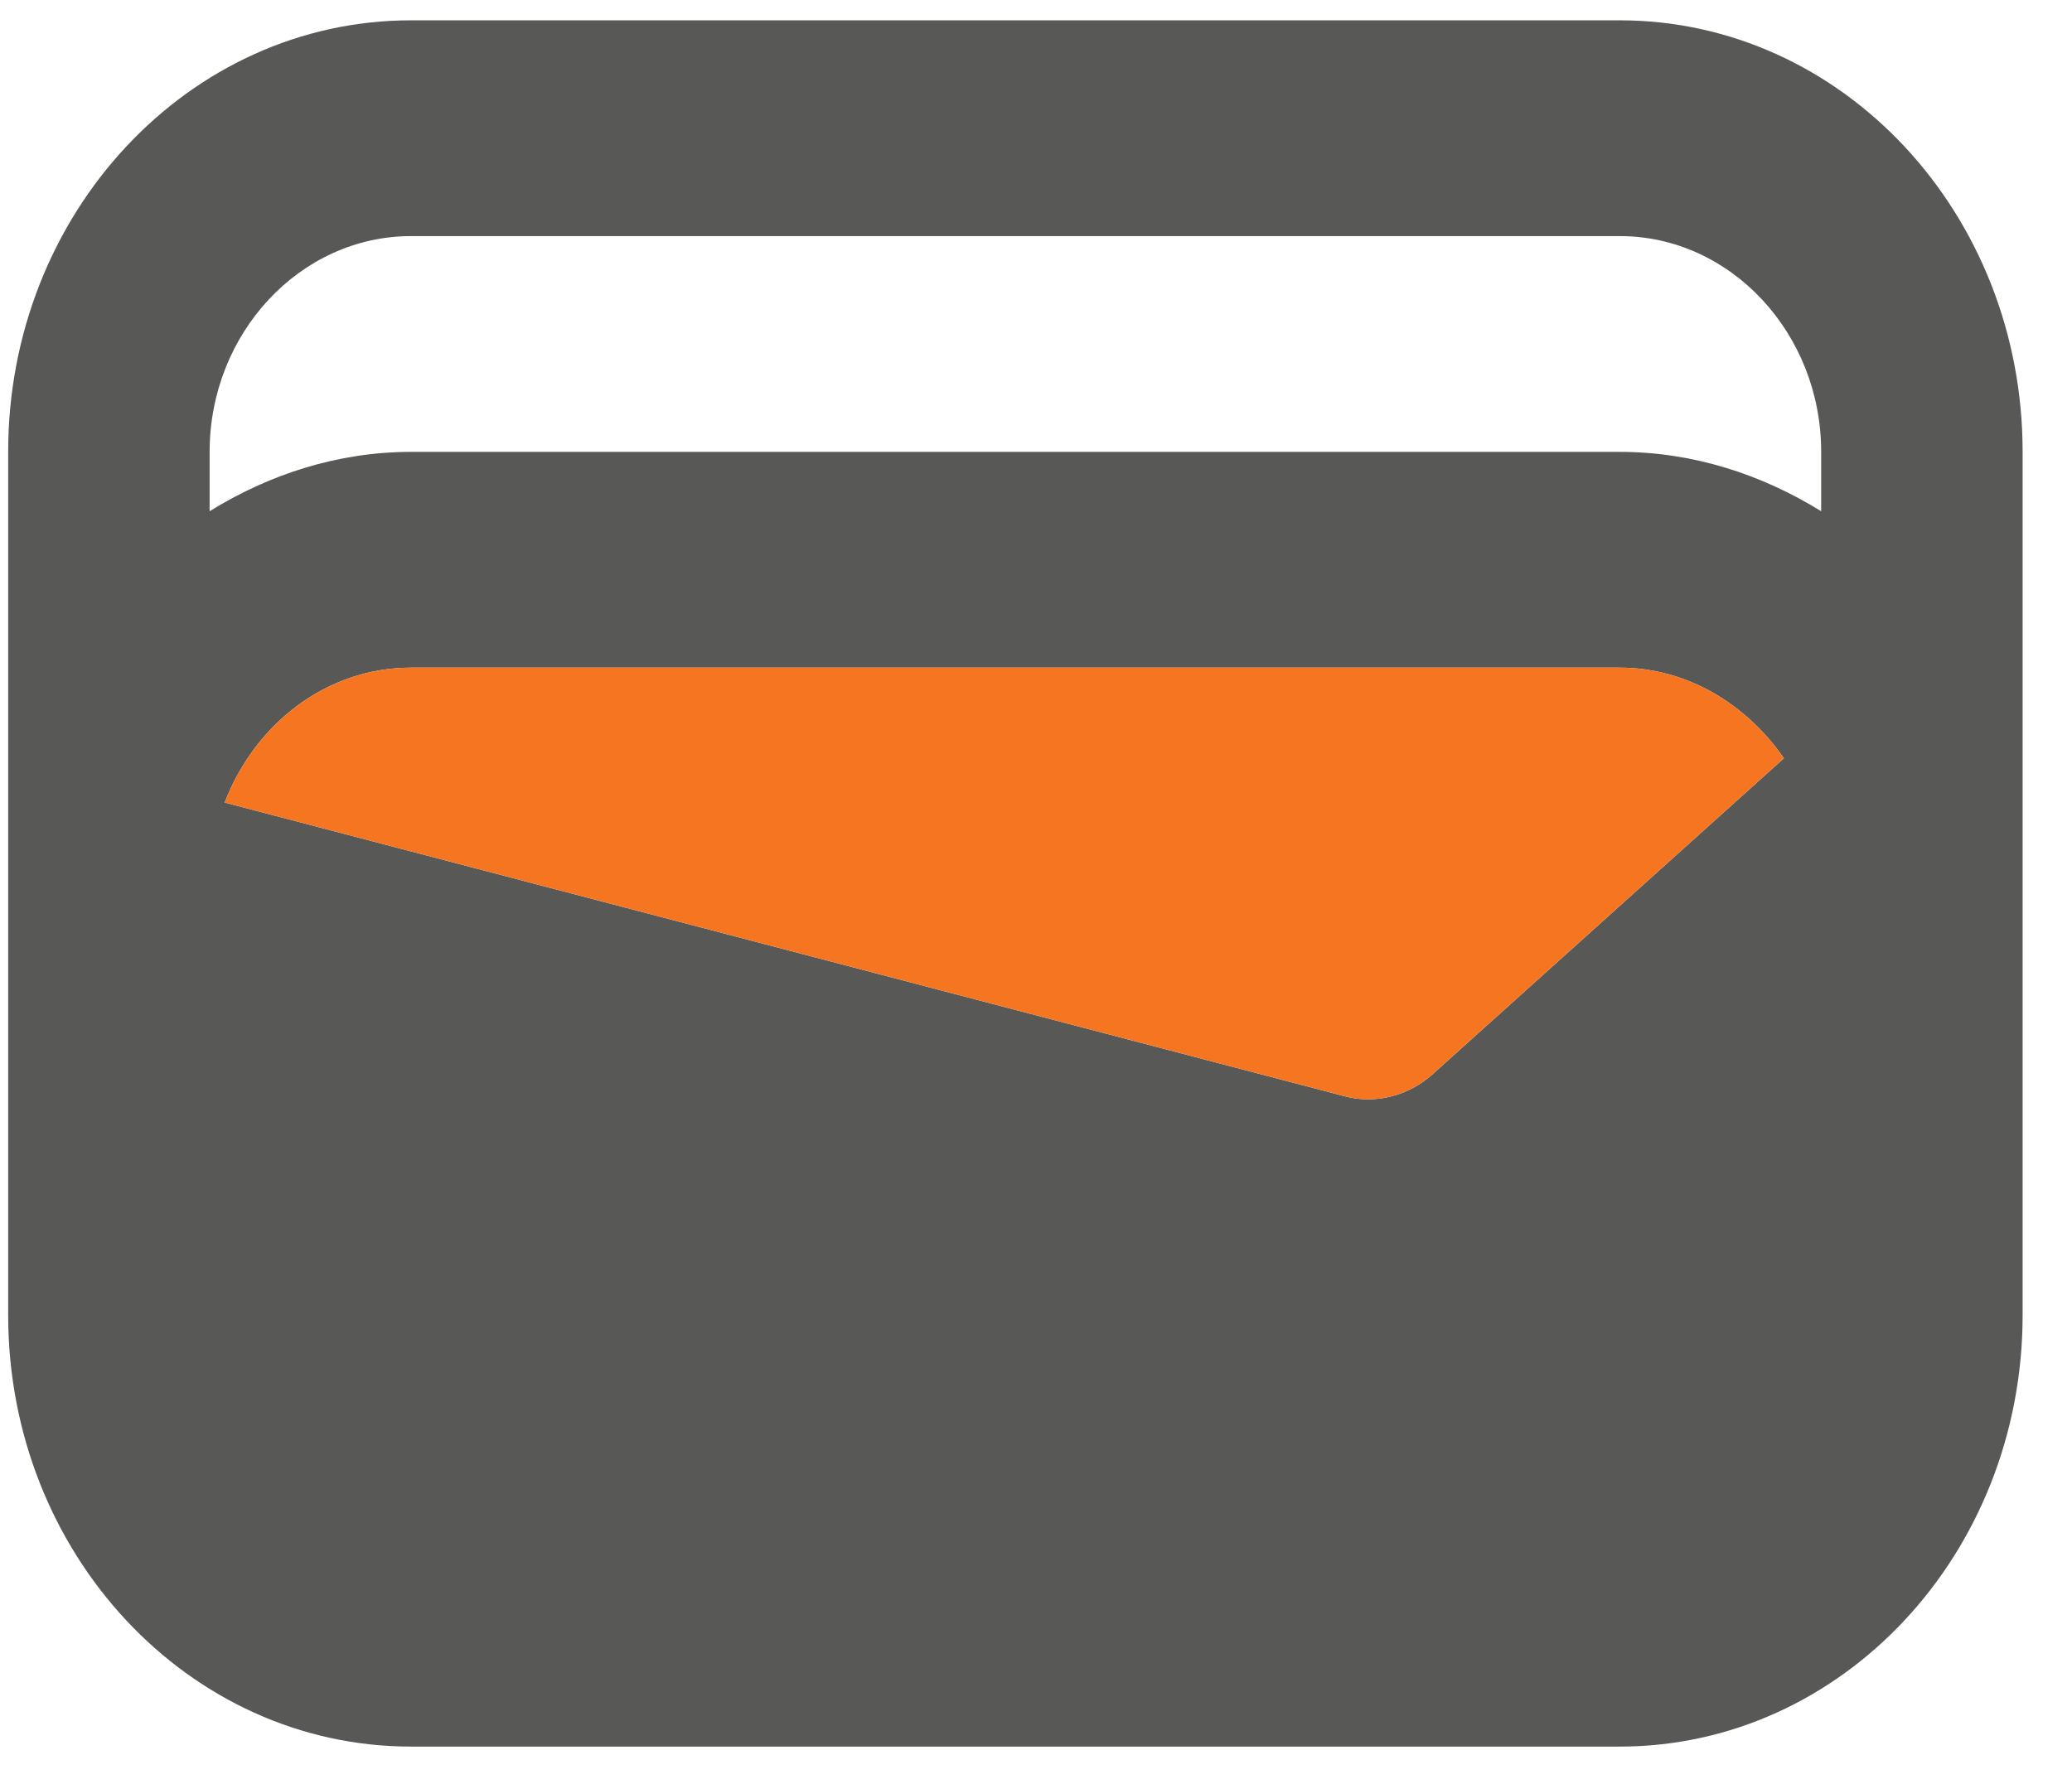
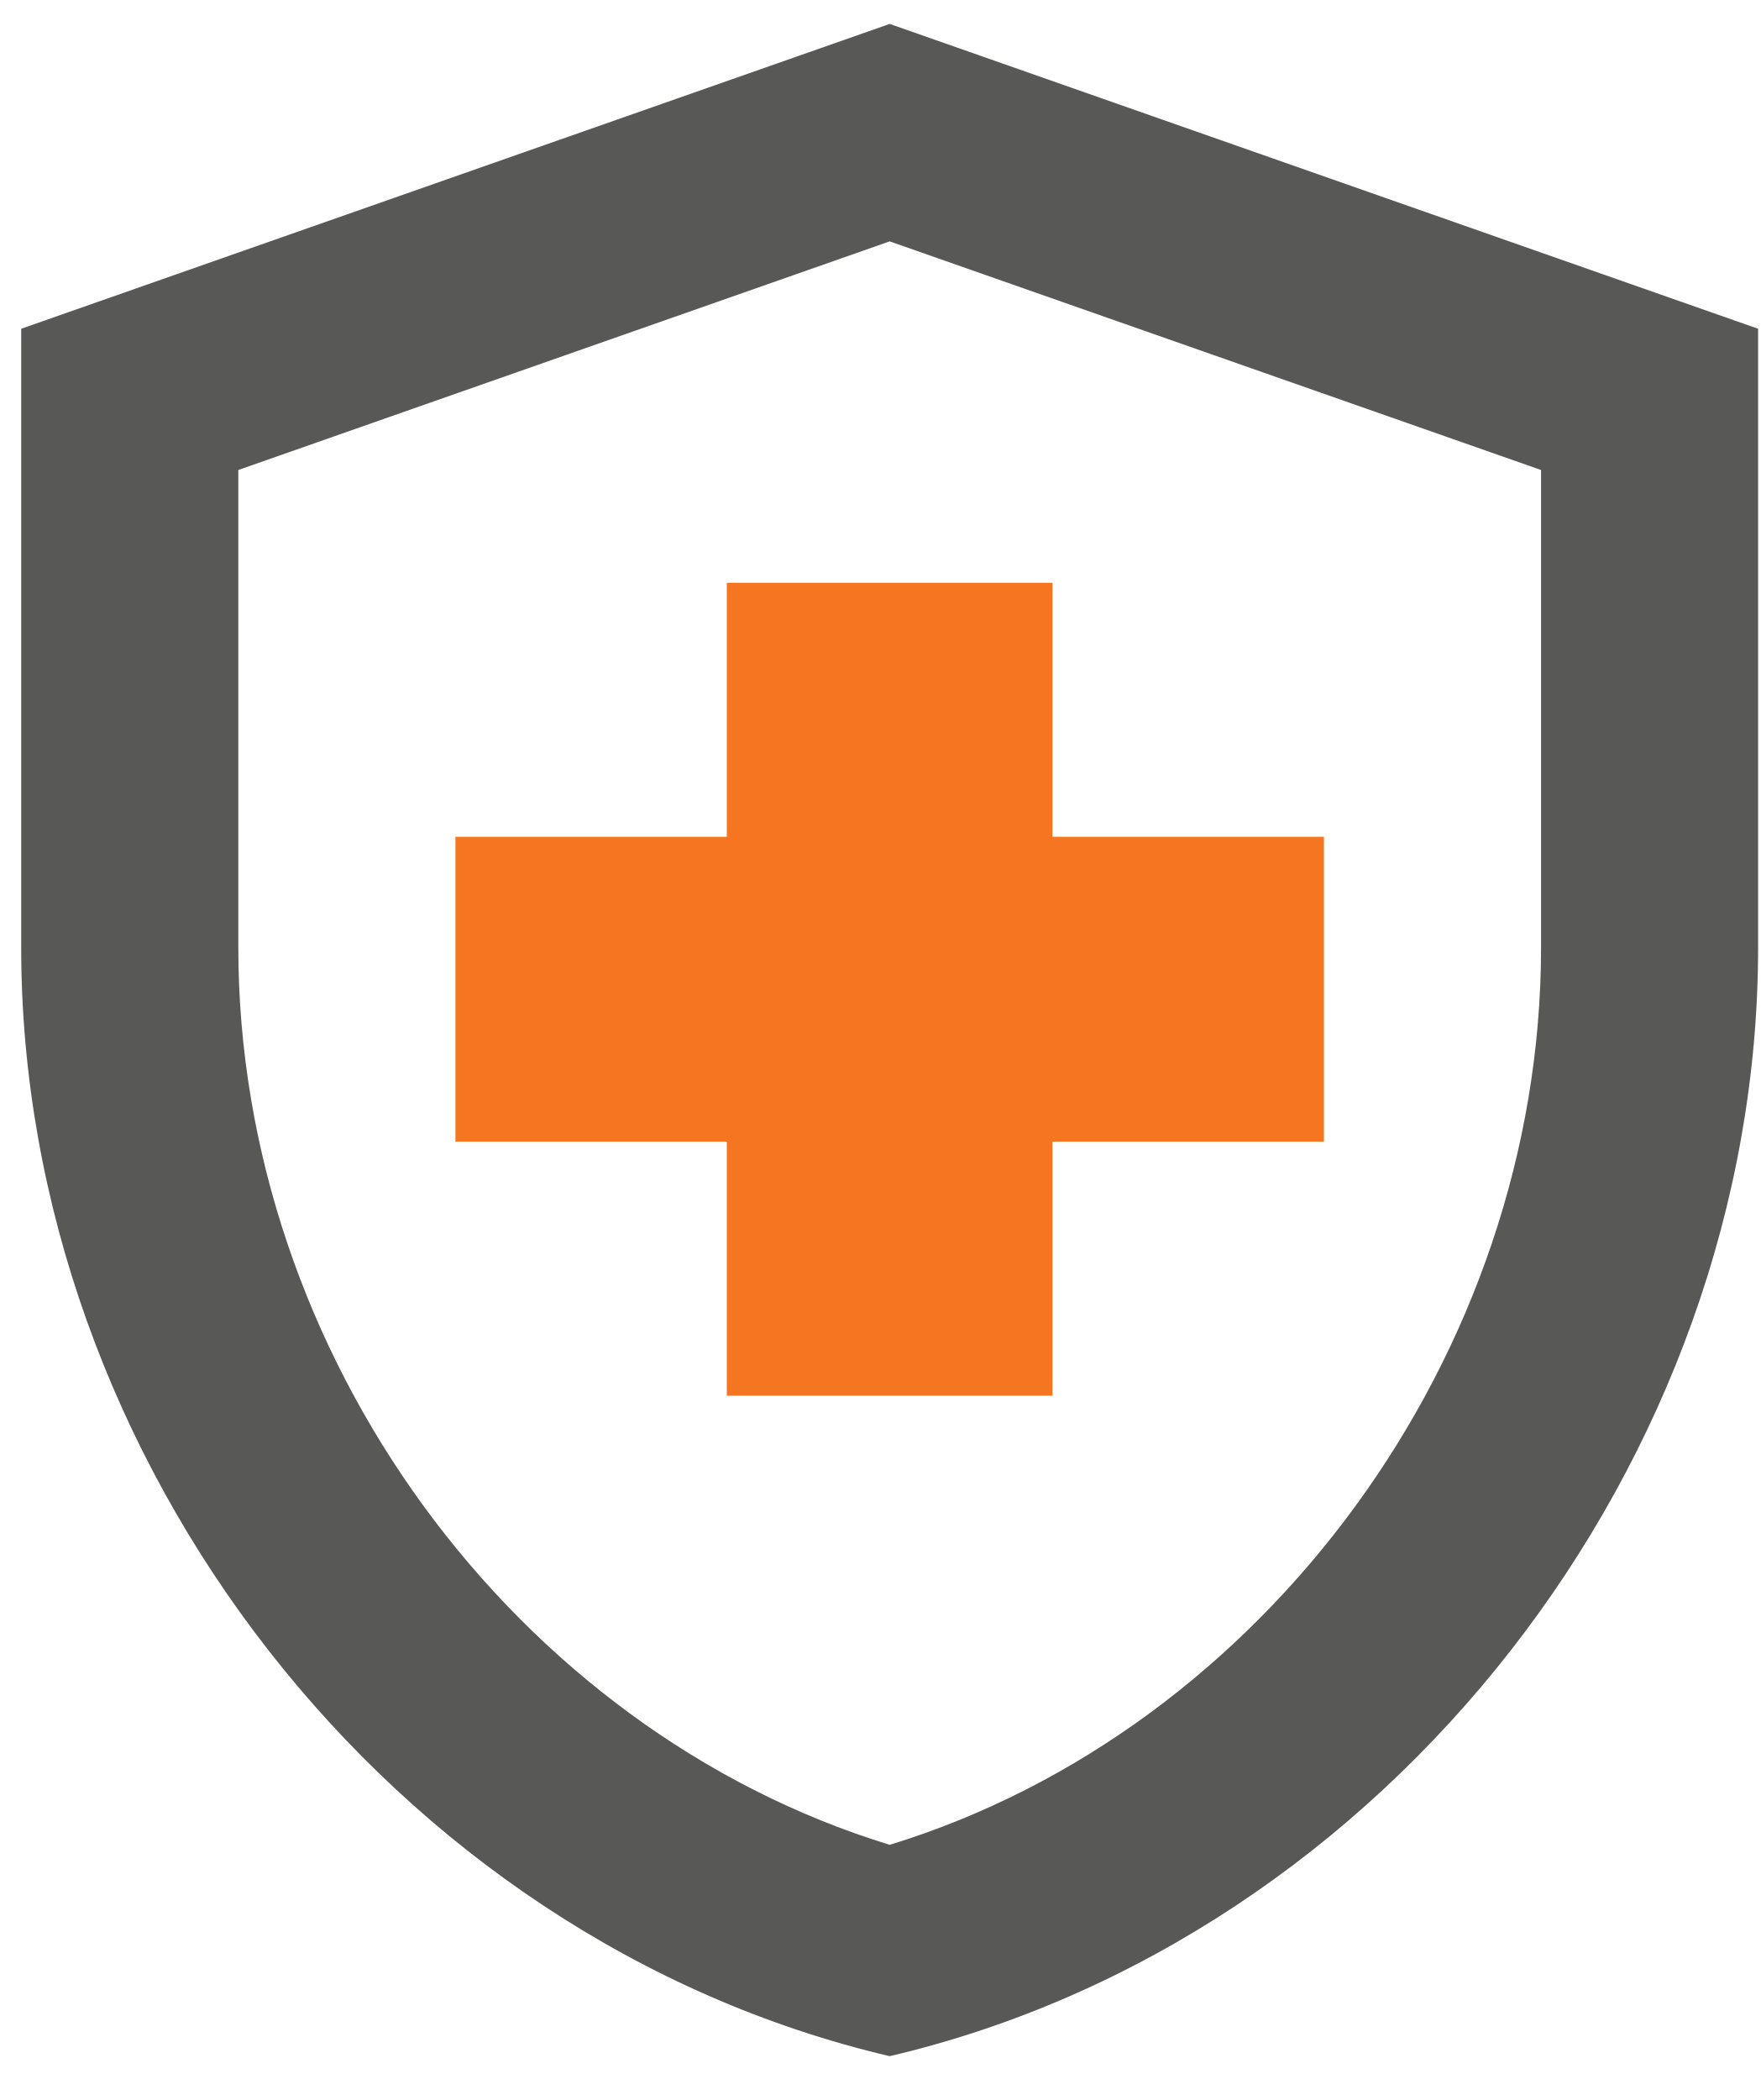
- <svg xmlns="http://www.w3.org/2000/svg" width="36" height="31" viewBox="0 0 36 31" fill="none">
-   <path d="M28.142 0.353H7.142C3.274 0.353 0.142 3.709 0.142 7.853V22.853C0.142 26.997 3.274 30.353 7.142 30.353H28.142C32.009 30.353 35.142 26.997 35.142 22.853V7.853C35.142 3.709 32.009 0.353 28.142 0.353ZM24.887 18.672C24.467 19.047 23.889 19.197 23.347 19.047L3.904 13.947C4.429 12.578 5.672 11.603 7.142 11.603H28.142C29.314 11.603 30.347 12.24 30.994 13.178L24.887 18.672ZM7.142 4.103H28.142C30.067 4.103 31.642 5.79 31.642 7.853V8.884C30.609 8.246 29.419 7.853 28.142 7.853H7.142C5.864 7.853 4.674 8.246 3.642 8.884V7.853C3.642 5.79 5.217 4.103 7.142 4.103Z" fill="#585856" />
-   <path d="M24.887 18.672C24.467 19.047 23.889 19.197 23.347 19.047L3.904 13.947C4.429 12.578 5.672 11.603 7.142 11.603H28.142C29.314 11.603 30.347 12.24 30.994 13.178L24.887 18.672Z" fill="#F57521" />
+ <svg xmlns="http://www.w3.org/2000/svg" width="26" height="31" viewBox="0 0 26 31" fill="none">
+   <path fill-rule="evenodd" clip-rule="evenodd" d="M0.313 4.853L13.137 0.353L25.96 4.853V13.988C25.96 21.563 20.494 28.628 13.137 30.353C5.779 28.628 0.313 21.563 0.313 13.988V4.853ZM13.137 27.233C18.667 25.538 22.755 19.988 22.755 13.988V6.938L13.137 3.563L3.519 6.938V13.988C3.519 20.003 7.606 25.538 13.137 27.233Z" fill="#585856" />
+   <path d="M10.732 16.853H6.725V12.353H10.732V8.603H15.541V12.353H19.549V16.853H15.541V20.603H10.732V16.853Z" fill="#F57521" />
</svg>
